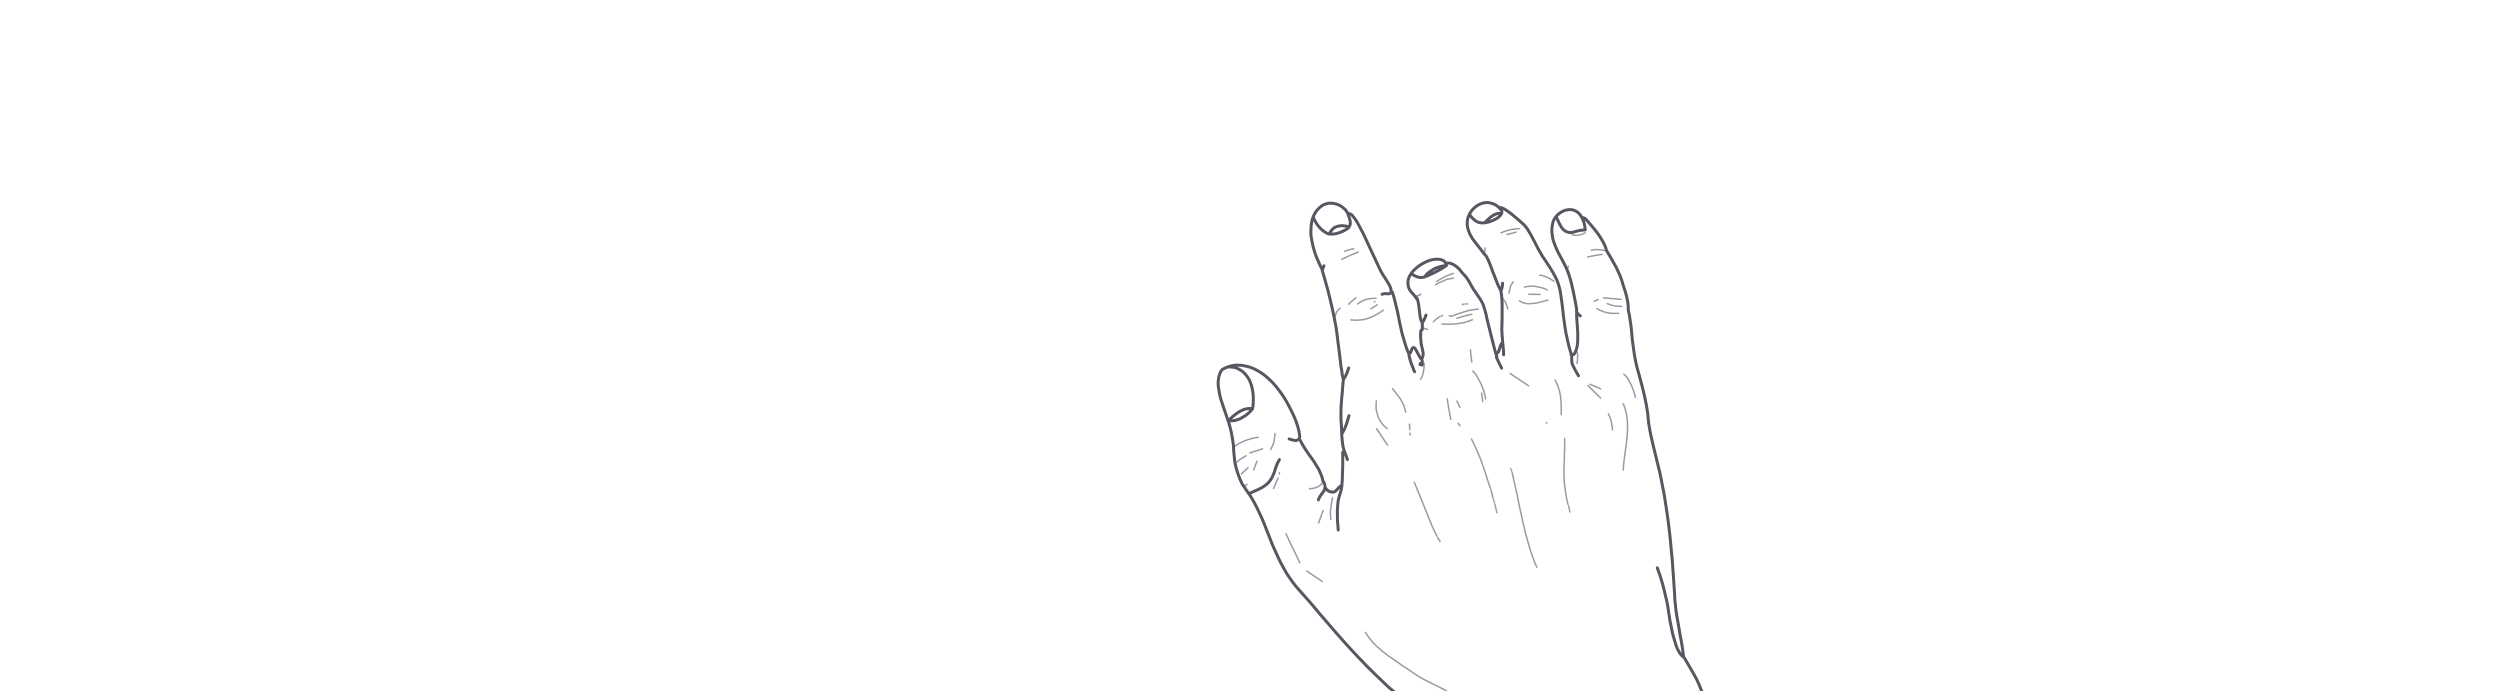
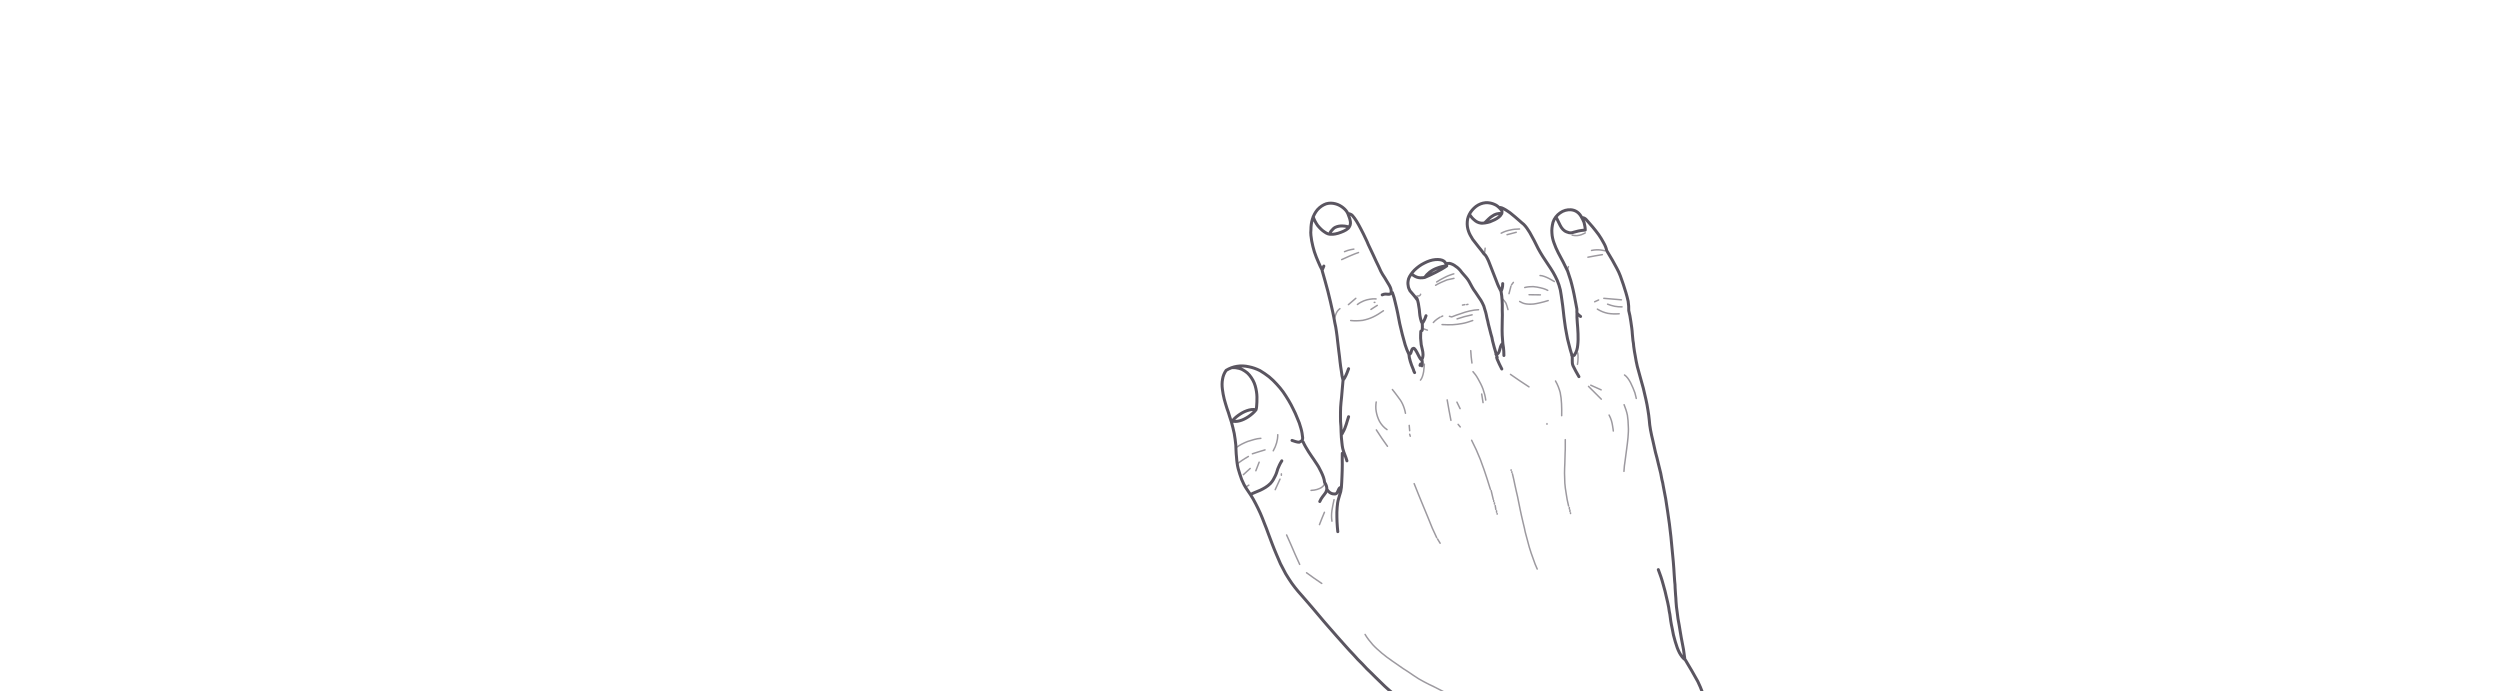
<svg xmlns="http://www.w3.org/2000/svg" viewBox="-400 -20 1666 460" data-side="right">
-   <path class="hand-creases" d="M568.6 162.2 C568.6 162.2 567.4 162.5 565.4 163.3 C564.4 163.7 563.2 164.2 561.8 165.0 C560.5 165.6 559.0 166.6 557.3 167.6 M568.7 165.3 C568.7 165.3 566.7 165.7 564.1 166.2 C561.7 167.2 558.7 168.5 556.6 169.8 M612.4 132.4 C610.2 132.5 608.2 132.7 606.3 133.1 C604.3 133.6 602.4 134.2 600.3 135.2 M610.3 134.7 L604.2 136.3 M589.7 145.2 L589.3 148.4 M502.1 145.8 C502.1 145.8 498.8 146.2 496.0 147.5 M669.3 147.0 C669.3 147.0 668.2 146.6 666.6 146.5 C664.9 146.3 662.7 146.2 660.5 146.7 M505.2 148.0 C504.6 148.1 501.8 149.3 499.1 150.5 C496.5 151.7 494.1 152.8 494.1 152.8 M667.6 149.5 L662.9 150.3 L658.1 151.2 M645.2 157.4 L644.4 159.5 M576.0 182.6 L574.4 182.9 M578.0 182.5 L577.2 182.6 M635.5 167.4 C635.5 167.4 634.0 166.4 632.1 165.3 C630.1 164.3 627.7 163.4 626.1 163.4 M561.3 190.2 L560.4 190.6 M585.1 186.0 C583.2 186.1 581.3 186.4 579.3 186.8 C577.4 187.3 575.3 187.9 573.3 188.6 C571.3 189.2 569.3 190.0 567.3 190.8 M559.5 191.0 C559.5 191.0 556.4 192.8 555.2 194.5 M608.4 167.9 L607.2 169.5 M580.8 189.4 L575.8 190.6 L570.9 192.1 M565.8 190.4 L567.3 190.8 M606.8 170.3 L605.5 175.4 M631.1 173.2 C631.1 173.2 629.3 172.1 626.4 171.5 C625.0 171.2 623.3 170.8 621.5 170.7 C619.6 170.7 617.8 170.8 615.9 171.3 M581.2 193.1 C578.7 194.1 576.5 194.8 574.3 195.2 C572.1 195.6 570.0 195.9 567.8 196.0 C565.6 196.1 563.3 196.0 560.9 195.9 M551.2 199.5 L548.5 198.7 M626.3 176.2 L618.8 176.1 M503.5 178.4 L498.7 182.7 M517.0 178.8 C517.0 178.8 515.2 178.7 512.8 179.0 C511.5 179.2 510.2 179.6 508.8 180.1 C507.4 180.7 506.0 181.5 504.7 182.6 M604.8 185.9 C604.3 184.1 603.9 182.8 603.4 181.7 C602.9 180.7 602.3 179.9 601.4 179.1 M680.3 179.5 L674.4 179.0 L668.6 178.5 M665.1 179.6 L662.5 180.7 M612.5 180.5 C613.6 181.1 614.6 181.7 616.1 182.1 C617.5 182.4 619.3 182.5 621.8 182.2 C623.1 182.1 624.4 181.8 626.0 181.5 C627.6 181.1 629.4 180.6 631.5 179.9 M516.2 181.1 L515.8 181.1 M517.8 183.1 L513.6 185.8 M671.1 182.3 C672.6 183.0 674.2 183.5 675.7 183.8 C677.2 184.1 678.9 184.2 680.6 184.2 M493.0 185.4 C490.2 187.4 490.2 189.8 489.5 191.5 M521.9 186.7 C519.6 188.3 517.3 189.7 515.1 190.8 C512.8 191.9 510.5 192.6 508.0 193.1 C505.4 193.4 502.9 193.5 500.2 193.2 M664.2 185.6 C666.6 187.1 668.9 188.0 671.2 188.4 C673.5 188.9 675.9 188.9 678.7 188.8 M579.9 213.2 L580.3 217.3 L580.8 221.3 M651.1 214.7 C651.7 218.5 650.9 222.2 650.9 222.2 M581.5 227.2 C582.5 228.2 583.7 229.7 584.9 231.9 C586.1 234.0 587.3 236.3 588.1 238.7 C589.0 241.0 589.7 243.4 590.0 245.9 M606.4 228.9 L612.5 233.0 L618.6 237.1 M682.1 229.4 C683.5 230.2 684.8 232.2 686.0 234.5 C687.2 236.7 688.2 239.3 688.9 241.2 C689.5 243.3 689.8 244.8 689.8 244.8 M636.3 233.2 C637.8 235.9 638.6 238.3 639.3 240.8 C639.9 243.3 640.2 245.8 640.3 248.3 C640.4 250.9 640.4 253.4 640.4 256.3 M659.7 236.1 L666.6 239.1 M658.2 236.9 L662.4 241.1 L666.7 245.3 M528.0 239.0 C529.2 240.6 530.5 242.1 531.6 243.6 C532.8 245.1 533.9 246.8 534.7 248.5 C535.6 250.3 536.3 252.4 536.7 254.7 M587.3 241.9 L588.1 247.6 M564.4 245.8 L565.5 252.6 L566.8 259.4 M517.2 247.2 C517.0 249.3 516.9 251.4 517.2 253.5 C517.7 255.7 518.4 258.0 519.5 260.1 C520.7 262.2 522.3 264.1 524.5 265.6 M570.9 247.3 L572.9 251.6 M681.7 249.0 C682.7 251.2 683.4 253.6 683.9 255.9 C684.3 258.2 684.5 260.7 684.6 263.2 C684.7 265.7 684.5 268.3 684.3 270.8 C684.1 273.4 683.8 276.0 683.4 278.4 C683.1 281.0 682.7 283.5 682.4 286.0 C682.1 288.4 681.8 290.8 681.7 293.2 M671.8 255.8 C673.1 258.2 673.8 260.9 674.1 262.9 C674.4 265.0 674.6 266.5 674.6 266.5 M449.6 268.9 C449.6 270.8 449.3 272.6 448.9 274.4 C448.5 276.1 447.8 277.8 446.8 279.6 M630.6 261.6 L630.6 262.0 M571.6 262.0 L573.0 263.7 M438.4 271.4 C436.8 271.6 435.3 271.9 433.9 272.3 C432.4 272.7 431.0 273.2 429.7 273.7 C426.9 274.8 424.5 276.1 422.7 277.5 M539.2 262.7 L539.5 266.3 M517.4 265.7 L521.0 271.2 L524.7 276.6 M539.5 268.6 L539.9 269.9 M441.3 279.1 L437.1 280.5 L433.0 281.8 M642.7 272.2 C642.7 273.8 642.7 275.2 642.7 276.7 C642.7 278.1 642.7 279.5 642.6 280.8 C642.5 283.4 642.5 285.8 642.4 288.0 C642.3 290.3 642.2 292.3 642.2 294.5 C642.2 296.6 642.3 298.7 642.4 300.9 C642.6 303.1 642.9 305.5 643.3 307.9 C643.6 310.5 644.2 313.2 644.9 316.2 M580.6 272.6 C581.7 274.7 582.7 276.8 583.7 279.0 C584.6 281.0 585.5 283.2 586.4 285.3 C587.2 287.5 588.0 289.7 588.8 291.9 C589.5 294.0 590.2 296.3 590.9 298.5 C591.7 300.7 592.3 303.0 593.1 305.1 M430.3 283.7 C428.8 284.6 427.4 285.5 426.2 286.3 C425.1 287.2 424.0 288.0 422.9 288.8 M437.6 287.4 L435.5 293.1 M431.7 291.7 L427.3 295.8 M606.8 292.2 L606.8 292.6 M607.3 293.5 L607.3 294.0 M452.6 295.0 L452.6 295.8 M607.7 294.9 C608.2 297.2 608.8 299.6 609.3 302.1 C609.9 304.7 610.4 307.3 611.1 310.1 C611.6 312.8 612.1 315.6 612.8 318.4 C613.0 319.8 613.3 321.2 613.7 322.6 C614.0 324.1 614.3 325.5 614.6 326.9 C615.0 328.3 615.3 329.7 615.6 331.1 C615.9 332.6 616.3 333.9 616.6 335.3 C617.4 338.1 618.1 340.9 618.9 343.5 C619.6 346.2 620.5 348.7 621.4 351.1 C622.2 353.6 623.1 355.8 624.1 358.0 M451.7 298.5 L448.7 305.5 M431.0 302.8 L429.0 304.2 M593.5 306.0 L594.9 311.8 M542.5 301.4 L545.5 308.8 L548.5 316.1 L551.5 323.5 L554.5 331.0 L557.5 337.2 M595.3 312.7 L595.3 313.2 M595.7 314.1 L595.7 314.9 M596.2 315.9 L596.7 318.5 M597.1 319.3 L597.1 320.3 M597.5 321.2 L597.5 321.6 M645.4 317.2 L645.4 318.1 M645.8 318.9 L645.8 319.9 M457.0 335.7 L460.0 342.2 L463.1 348.5 L466.2 355.0 M646.2 320.7 L646.2 321.2 M558.0 338.1 L559.7 340.9 M470.9 360.6 L476.0 364.0 L481.1 367.5 M509.9 401.4 C511.3 403.8 513.0 405.9 514.9 408.1 C516.7 410.1 518.9 412.0 521.1 413.9 C523.2 415.7 525.6 417.4 528.0 419.0 C530.4 420.7 532.8 422.4 535.2 424.0 C537.6 425.5 539.9 427.1 542.2 428.7 C544.3 430.1 546.5 431.5 548.7 432.7 C551.0 433.9 553.4 435.1 555.7 436.2 C558.1 437.3 560.4 438.5 562.7 439.8 C564.9 441.0 567.1 442.3 569.2 443.8 M574.5 448.4 L578.6 455.0 L582.6 461.7 L586.7 468.3 M549.1 222.2 C549.1 222.9 549.0 225.0 548.7 227.1 C548.3 229.3 547.7 231.5 546.6 232.7 M488.0 311.7 C487.4 314.6 487.0 316.7 486.8 318.9 C486.5 321.0 486.5 323.2 486.9 326.1 M481.7 320.2 L480.2 324.4 L478.7 328.5 M481.5 300.2 C481.7 301.3 480.9 302.6 479.4 303.7 C477.8 304.8 475.5 305.6 472.6 305.7 M546.7 175.8 C546.0 177.8 544.6 176.3 543.7 177.4 M656.3 135.1 C656.3 135.1 655.3 135.8 653.7 136.3 C652.0 136.8 649.9 137.1 647.6 136.5" fill="none" stroke="#5a5560" stroke-opacity="0.6" stroke-width="1" stroke-linecap="round" stroke-linejoin="round" />
-   <path class="hand-lines" d="M563.9 157.0 C561.8 158.5 559.3 159.9 556.8 161.2 C554.3 162.5 551.7 163.6 549.3 164.6 C550.1 163.4 551.2 162.2 552.7 161.1 C554.2 160.0 555.8 159.0 557.8 158.3 C559.6 157.6 561.7 157.1 563.9 157.0 C563.6 155.4 563.0 154.3 561.7 153.6 C560.6 152.9 558.8 152.6 556.3 152.8 C554.0 153.0 551.4 153.8 549.1 155.1 C546.7 156.3 544.5 157.9 542.6 159.7 C540.8 161.5 539.4 163.5 538.7 165.5 C538.2 167.2 538.1 168.7 538.4 170.1 C538.5 171.3 539.0 172.4 539.6 173.5 C540.3 174.5 541.2 175.4 542.0 176.3 C542.8 177.3 543.6 178.2 544.2 179.3 C543.9 177.6 544.4 178.7 544.7 179.9 C545.1 181.1 545.3 182.5 545.5 183.9 C545.7 185.2 545.9 186.6 546.0 187.9 C546.1 189.3 546.3 190.6 546.5 191.8 C546.8 193.1 547.2 194.2 547.8 195.1 C548.9 193.6 549.4 192.5 550.3 190.0 M600.7 225.3 C599.6 223.2 598.5 221.0 597.5 218.7 C596.5 216.4 598.0 218.6 597.4 217.3 C597.0 215.9 596.5 214.5 596.1 213.1 C595.7 211.7 595.4 210.2 595.0 208.8 C594.6 207.3 594.2 205.9 593.9 204.4 C593.5 203.0 593.2 201.5 592.8 200.0 C592.5 198.6 592.0 197.1 591.7 195.7 C591.4 194.3 591.1 192.9 590.7 191.4 C590.4 190.1 590.1 188.2 589.3 185.9 C588.9 184.2 588.4 182.9 587.7 181.6 C587.1 180.3 586.3 179.2 585.5 178.0 C584.7 176.8 583.9 175.6 583.1 174.5 C582.2 173.3 581.5 172.2 580.8 170.9 C580.0 169.5 579.4 168.3 578.8 167.3 C578.2 166.3 577.6 165.4 576.9 164.5 C576.1 163.7 575.3 162.8 574.0 161.3 C573.2 160.1 572.5 159.3 571.9 158.8 C571.3 158.2 570.6 157.8 570.0 157.2 C568.7 156.3 567.3 155.6 565.8 155.3 C565.1 155.2 563.4 155.4 563.4 155.4 M600.7 120.3 C599.6 118.9 598.5 117.7 597.0 116.8 C595.6 115.9 593.9 115.3 591.7 115.0 C589.4 114.8 587.1 115.5 585.1 116.6 C583.1 117.7 581.4 119.4 580.0 121.3 C578.8 123.3 577.9 125.5 577.8 127.5 C577.6 129.8 577.9 131.9 578.7 133.9 C579.3 135.8 580.3 137.5 581.4 139.3 C582.7 141.0 584.0 142.6 585.3 144.3 C586.6 145.9 587.9 147.6 589.0 149.2 C589.9 149.6 591.0 151.6 592.0 153.8 C592.9 155.9 593.8 158.3 594.6 160.6 C595.5 162.9 596.4 165.2 597.3 167.5 C598.1 169.8 599.2 171.8 600.2 173.8 C600.8 172.4 601.3 171.2 601.3 168.7 M540.6 162.4 C541.6 163.1 542.8 163.9 544.2 164.4 C545.6 165.0 547.3 165.1 549.3 164.6 M521.0 176.1 C522.6 175.4 524.0 175.7 525.2 175.8 C526.2 175.8 527.0 175.6 527.0 174.0 C527.1 172.8 526.6 171.3 525.7 169.7 C524.8 168.1 523.7 166.4 522.7 164.8 C521.6 163.2 520.7 161.7 520.1 160.5 C519.6 159.4 519.0 158.4 518.5 157.2 C518.0 156.1 517.5 154.9 516.9 153.7 C516.4 152.6 515.8 151.4 515.2 150.1 C514.7 148.9 514.1 147.7 513.5 146.5 C513.0 145.3 512.3 143.9 511.7 142.6 C511.2 141.4 510.7 140.3 510.1 139.1 C509.1 136.8 507.9 134.6 506.9 132.7 C505.9 130.6 504.8 128.8 503.9 127.2 C502.9 125.8 502.0 124.5 501.2 123.6 C500.1 122.3 498.1 122.1 498.1 122.1 C497.5 120.8 496.4 119.5 494.9 118.3 C493.5 117.2 491.8 116.2 489.8 115.8 C487.9 115.3 485.8 115.2 483.8 115.8 C481.7 116.4 479.8 117.7 477.9 119.8 C476.4 121.6 475.3 123.7 474.6 125.9 C474.0 128.2 473.6 130.6 473.6 133.0 C473.5 134.2 473.6 135.4 473.6 136.7 C473.8 137.9 474.0 139.1 474.2 140.3 C474.5 141.6 474.6 142.8 475.0 144.1 C475.3 145.3 475.7 146.5 476.0 147.7 C476.7 150.0 477.6 152.3 478.6 154.3 C479.5 156.5 480.3 158.1 481.2 159.8 L482.3 157.1 M651.9 230.4 C650.4 228.0 649.2 225.7 648.0 223.2 C646.9 220.8 647.8 218.3 647.1 216.1 C646.3 213.7 645.7 211.3 645.1 209.0 C644.5 206.5 644.0 204.2 643.5 201.7 C643.1 199.3 642.7 196.9 642.4 194.4 C642.0 191.9 641.7 189.5 641.5 187.1 C641.3 184.7 640.9 182.3 640.6 179.9 C640.3 177.5 639.9 175.2 639.5 172.9 C639.0 170.7 638.3 168.7 637.6 166.8 C636.8 164.9 635.7 163.1 634.7 161.3 C633.7 159.5 632.5 157.7 631.4 156.0 C630.2 154.2 629.1 152.4 627.9 150.8 C626.8 149.0 625.8 147.2 624.8 145.4 C623.9 143.6 623.0 141.9 622.1 140.1 C621.1 138.3 620.3 136.5 619.2 134.8 C618.1 132.8 616.7 130.9 615.2 129.4 C614.4 128.8 613.5 127.9 612.5 127.0 C611.5 126.2 610.5 125.2 609.4 124.4 C608.4 123.5 607.2 122.6 606.2 121.8 C605.2 121.1 604.1 120.3 603.2 119.7 C601.3 118.6 599.8 118.0 599.1 118.4 M579.4 123.0 C580.2 124.2 581.2 125.5 582.5 126.5 C583.7 127.6 585.2 128.4 587.0 128.5 C588.5 128.7 590.6 128.4 592.8 127.7 C595.0 126.9 597.2 125.9 598.7 124.7 C600.3 123.4 601.2 121.9 600.7 120.3 M637.0 124.4 C637.9 126.0 638.6 128.1 639.7 130.0 C640.7 132.0 642.1 133.8 644.2 134.5 C646.3 135.3 647.4 135.0 648.9 134.6 C650.5 134.1 652.4 133.4 656.4 133.2 C656.3 131.4 656.0 129.7 655.5 128.1 C655.0 126.6 654.3 125.1 653.4 123.7 C651.7 121.2 649.4 119.9 646.9 119.7 C644.4 119.5 641.8 120.3 639.7 121.8 C637.5 123.3 635.7 125.4 634.9 128.1 C634.3 130.5 634.0 132.8 634.2 135.1 C634.4 137.3 634.8 139.6 635.6 141.7 C636.3 143.8 637.3 146.0 638.3 148.1 C639.4 150.2 640.6 152.3 641.7 154.4 C642.8 156.4 643.7 158.5 644.6 160.5 C645.3 162.4 646.0 164.4 646.6 166.5 C647.1 168.6 647.7 170.6 648.1 172.8 C648.6 174.9 649.0 177.1 649.4 179.1 C649.8 181.2 650.2 183.4 650.6 185.4 C651.0 187.5 649.5 187.8 653.1 190.5 M600.7 122.2 C598.1 122.0 596.2 122.6 594.6 123.8 C592.8 124.9 591.3 126.6 589.4 128.4 M498.1 122.1 C498.5 123.5 499.3 125.0 499.6 126.6 C500.0 128.1 500.0 129.7 499.1 131.2 C498.3 132.4 496.0 133.7 493.5 134.7 C491.0 135.7 488.4 136.2 486.7 136.0 C485.0 135.7 488.4 132.0 489.7 131.4 C491.5 130.6 493.1 130.4 494.8 130.4 C496.3 130.5 497.7 130.8 499.1 131.2 M475.1 124.4 C475.7 126.4 476.9 128.4 478.2 130.2 C479.5 131.9 481.1 133.5 482.7 134.5 C484.2 135.6 485.7 136.1 486.7 136.0 M654.1 124.9 C656.2 125.1 656.8 126.0 657.1 126.4 C658.4 127.9 659.8 129.4 661.2 131.1 C662.5 132.7 663.9 134.4 665.2 136.2 C666.4 138.0 667.6 139.8 668.5 141.6 C669.4 143.3 670.2 145.1 670.5 146.8 C672.0 149.2 673.2 151.3 674.3 153.2 C675.4 155.1 676.4 156.9 677.2 158.5 C678.1 160.3 678.8 161.9 679.6 163.7 C680.3 165.4 680.9 167.3 681.5 169.4 C682.0 171.1 682.6 172.8 683.2 174.7 C683.7 176.5 684.3 178.5 684.6 180.5 C685.0 182.6 685.1 184.8 685.1 186.6 C685.6 188.7 686.1 191.2 686.4 194.0 C686.7 195.3 686.8 196.7 687.0 198.1 C687.2 199.5 687.3 200.8 687.4 202.3 C687.5 203.8 687.7 205.1 687.8 206.5 C688.0 207.8 688.2 209.2 688.3 210.3 C688.7 212.8 688.9 215.0 689.2 216.6 C689.6 219.0 690.1 221.3 690.6 223.7 C691.3 226.1 691.9 228.5 692.6 230.9 C693.2 233.3 693.8 235.6 694.5 238.1 C695.2 240.5 695.6 242.8 696.2 245.3 C696.8 247.9 697.2 250.3 697.6 252.7 C698.0 255.0 698.3 257.3 698.4 259.5 C698.6 261.4 698.8 263.5 699.3 265.8 C699.7 268.0 700.2 270.6 700.8 273.0 C701.4 275.5 701.9 278.1 702.6 280.6 C703.2 283.2 703.9 285.6 704.4 288.0 C705.0 290.3 705.5 292.5 706.0 294.5 C706.3 295.9 706.6 297.3 706.9 298.7 C707.2 300.1 707.5 301.6 707.7 303.0 C708.3 305.8 708.9 308.6 709.3 311.4 C709.7 314.2 710.2 317.0 710.6 319.8 C711.0 322.6 711.4 325.4 711.8 328.2 C712.1 331.0 712.4 333.8 712.8 336.6 C713.0 339.4 713.3 342.2 713.6 345.0 C713.9 347.8 714.2 350.6 714.4 353.4 C714.6 356.3 714.8 359.1 715.0 361.9 C715.1 363.3 715.2 364.8 715.3 366.2 C715.4 367.6 715.5 369.2 715.6 370.6 C715.7 372.1 715.8 373.5 715.9 375.1 C716.0 376.6 716.1 378.1 716.1 379.6 C716.3 381.8 716.6 384.3 716.9 387.0 C717.3 389.7 717.7 392.5 718.3 395.3 C718.7 398.1 719.3 400.9 719.7 403.6 C720.3 406.4 720.7 408.9 721.1 411.4 C721.5 413.9 721.8 416.1 722.0 418.0 C720.7 417.1 719.5 415.6 718.4 413.5 C717.3 411.4 716.5 408.9 715.7 406.1 C715.3 404.8 714.9 403.3 714.5 401.8 C714.2 400.3 713.9 398.7 713.6 397.2 C713.3 395.6 712.9 394.2 712.7 392.6 C712.5 391.1 712.3 389.6 712.0 388.1 C711.8 387.0 711.6 385.4 711.3 383.4 C710.9 381.5 710.5 379.2 709.8 376.7 C709.3 374.1 708.5 371.2 707.6 368.0 C707.2 366.5 706.7 365.0 706.2 363.4 C705.6 361.9 705.1 360.2 704.4 358.4 M481.1 160.1 C481.8 162.4 482.4 164.6 483.1 166.9 C483.8 169.2 484.4 171.4 485.0 173.8 C485.6 176.1 486.2 178.5 486.7 180.7 C487.2 183.1 487.8 185.5 488.3 187.8 C488.8 190.1 489.3 192.4 489.7 194.7 C490.1 196.5 490.4 198.5 490.7 200.6 C491.0 202.7 491.3 204.9 491.5 207.1 C491.8 209.3 492.1 211.6 492.4 213.8 C492.7 216.1 492.9 218.3 493.2 220.5 C493.4 222.7 493.7 224.9 494.1 226.9 C494.3 229.0 494.7 231.1 495.2 232.9 C496.0 231.9 496.5 230.9 497.1 229.7 C497.6 228.5 498.2 227.2 498.8 225.2 M547.8 195.1 C547.9 196.5 547.8 197.9 547.8 199.3 C547.7 200.7 546.8 199.4 546.8 200.8 C546.7 202.2 546.7 203.6 546.7 205.0 C546.8 206.4 546.9 207.8 547.1 209.2 C547.3 210.2 547.5 211.3 547.8 212.4 C548.1 213.5 548.3 214.7 548.4 215.8 C548.4 216.9 548.1 218.0 547.5 219.1 C546.5 220.5 543.6 211.2 541.9 211.6 C540.1 212.0 540.8 215.8 538.8 215.6 C539.0 217.0 539.3 218.6 539.8 220.2 C540.2 221.8 540.9 223.4 541.6 225.0 C542.3 226.7 541.7 226.1 542.7 227.7 M600.2 173.8 C600.6 175.9 600.8 178.0 600.9 179.8 C601.0 181.9 601.1 184.1 601.0 186.3 C601.0 188.5 601.0 190.7 601.0 192.9 C600.9 195.2 600.9 197.4 600.8 199.5 C600.9 201.7 601.0 203.9 601.2 206.0 C601.3 207.9 601.5 209.5 601.7 211.1 C601.9 212.8 602.0 214.3 602.0 216.4 M527.8 174.6 C528.6 176.7 529.2 178.9 529.7 181.2 C530.3 183.5 530.8 185.8 531.4 188.2 C531.9 190.6 532.3 192.9 532.8 195.3 C533.3 197.7 533.9 200.1 534.4 202.5 C535.0 204.7 535.7 207.0 536.4 209.2 C537.0 211.4 537.8 213.5 538.8 215.6 M650.7 188.3 C650.6 190.0 650.7 192.0 650.9 194.4 C651.1 196.8 651.3 199.3 651.4 201.9 C651.4 204.5 651.5 207.0 651.2 209.5 C650.9 211.8 650.3 213.9 649.3 215.5 C648.1 217.1 649.3 215.9 647.0 216.3 M601.2 208.3 C598.7 210.7 599.8 215.5 596.7 215.6 M547.5 219.1 C547.8 220.1 547.9 221.4 547.8 223.0 C547.6 224.5 546.8 220.2 546.3 223.0 M459.1 272.5 C460.6 273.0 462.4 273.6 463.9 273.6 C464.9 273.0 466.2 272.9 466.1 270.6 C465.9 268.6 465.5 266.4 464.8 264.1 C464.1 261.9 463.3 259.6 462.3 257.4 C461.4 255.3 460.3 253.2 459.4 251.5 C458.4 249.5 457.4 247.6 456.2 245.7 C455.1 243.9 453.7 241.9 452.4 240.2 C451.1 238.3 449.6 236.6 448.1 235.0 C446.5 233.3 444.8 231.8 442.9 230.2 C441.0 228.7 438.9 227.4 436.8 226.3 C434.4 225.1 431.9 224.2 429.3 223.8 C426.7 223.2 424.0 223.2 421.5 223.6 C419.0 224.1 416.6 225.0 414.3 226.4 M418.3 224.5 C420.1 224.5 421.6 224.6 423.0 225.0 C424.5 225.4 425.7 226.0 426.8 226.7 C429.1 228.1 430.8 230.3 432.3 232.7 C433.6 235.2 434.3 237.7 434.7 240.2 C435.2 242.6 435.3 245.0 435.2 247.1 C435.2 249.3 435.0 251.2 434.7 252.4 M414.3 226.4 C413.0 228.2 412.3 230.3 412.0 232.4 C411.7 234.5 411.7 236.7 412.1 239.0 C412.4 241.3 412.9 243.5 413.4 245.5 C414.0 247.5 414.7 249.5 415.4 251.6 C416.0 253.5 416.8 255.5 417.4 257.4 C418.2 259.5 419.0 262.0 419.7 264.6 C420.4 267.1 420.9 269.7 421.3 272.3 C421.8 274.9 422.1 277.6 422.1 280.0 C422.2 281.4 422.3 282.8 422.5 284.1 C422.6 285.4 422.8 286.8 422.9 288.1 C423.4 290.6 424.1 293.2 424.9 295.5 C425.7 297.9 426.6 300.2 427.8 302.5 C428.5 303.5 429.2 304.6 430.0 305.8 C430.7 306.8 431.5 308.0 432.3 309.1 C434.1 308.0 436.4 307.2 438.7 306.1 C441.0 305.0 443.4 303.6 445.4 301.5 C446.8 299.8 447.8 298.2 448.4 296.6 C449.2 295.1 449.6 293.4 450.1 291.7 C450.8 290.0 451.4 288.2 452.6 286.3 M495.2 232.9 C495.0 234.8 494.8 236.7 494.7 238.5 C494.6 240.5 494.5 242.3 494.2 244.3 C494.0 246.4 493.9 248.5 493.7 250.7 C493.6 252.7 493.6 254.8 493.6 257.0 C493.6 259.1 493.6 261.2 493.9 263.5 C494.0 265.8 494.1 268.3 494.2 270.8 C494.5 273.4 494.6 275.8 495.1 278.1 C495.9 281.3 497.1 283.3 497.9 286.3 M434.7 252.4 C432.7 252.0 430.6 252.3 428.6 253.0 C426.7 253.8 424.8 254.9 423.1 256.3 C421.4 257.5 420.0 258.9 419.0 260.2 C420.6 260.6 422.4 260.4 424.1 259.9 C426.0 259.4 427.9 258.3 429.7 257.1 C431.6 255.8 433.3 254.2 434.7 252.4 M499.0 257.0 C498.1 259.5 497.7 261.6 497.0 263.3 C496.4 265.2 495.6 266.7 494.6 268.5 M466.5 273.4 C467.4 275.5 468.8 277.6 470.2 279.9 C470.9 280.9 471.7 282.0 472.5 283.2 C473.3 284.3 474.1 285.4 474.9 286.5 C475.7 287.6 476.4 288.8 477.1 290.0 C477.9 291.1 478.5 292.2 479.1 293.4 C480.2 295.7 481.2 298.0 481.5 300.2 M494.8 281.3 C494.8 283.8 494.8 286.4 494.8 288.9 C494.8 291.4 494.7 293.9 494.6 296.4 C494.6 298.9 494.4 301.4 494.2 303.8 C494.0 305.9 493.6 307.5 493.0 309.0 C492.6 310.6 492.0 312.1 491.7 314.1 C491.5 316.0 491.3 318.2 491.2 320.3 C491.2 322.5 491.2 324.7 491.3 326.9 C491.4 329.0 491.6 331.2 491.8 333.2 M481.5 300.2 C483.5 303.2 483.2 305.2 482.3 307.1 C481.2 308.8 479.4 310.5 478.6 313.1 M432.3 309.1 C433.7 311.0 434.8 313.1 436.0 315.2 C437.1 317.2 438.1 319.3 439.1 321.5 C440.2 323.7 441.2 325.9 442.1 328.2 C443.0 330.4 443.9 332.8 444.8 335.0 C445.7 337.3 446.6 339.6 447.5 341.9 C448.4 344.1 449.4 346.4 450.4 348.5 C451.4 350.7 452.4 352.8 453.4 354.9 C454.6 357.0 455.8 359.2 457.0 361.4 C458.4 363.7 459.8 365.7 461.1 367.5 C462.4 369.4 463.9 371.1 465.4 372.8 C467.1 374.6 468.6 376.5 470.3 378.3 C472.0 380.1 473.5 382.0 475.2 383.9 C476.8 385.8 478.4 387.8 480.1 389.8 C481.7 391.7 483.5 393.8 485.4 395.9 C487.2 398.1 489.1 400.2 490.9 402.3 C492.8 404.5 494.7 406.6 496.5 408.6 C498.5 410.7 500.3 412.9 502.3 414.9 C504.2 417.0 506.1 419.0 508.1 421.0 C510.0 423.1 512.0 425.1 514.0 427.0 C515.9 429.0 518.0 430.9 520.0 432.8 C522.0 434.8 524.0 436.7 526.0 438.5 C528.1 440.3 530.2 441.9 532.3 443.5 C534.6 445.0 536.9 446.5 539.2 447.9 C541.6 449.4 543.9 450.9 546.2 452.3 C548.5 453.8 550.8 455.3 553.0 456.9 C555.2 458.5 557.2 460.3 559.1 462.1 C561.0 463.9 562.8 465.9 564.3 468.1 C565.8 470.2 567.2 472.5 568.6 474.8 C570.0 477.1 571.3 479.4 572.6 481.7 C574.0 484.0 575.1 486.4 576.3 488.9 C577.5 491.2 578.6 493.7 579.8 496.1 C580.9 498.6 581.9 501.0 583.0 503.5 C583.9 506.0 584.9 508.5 585.9 510.9 C586.9 513.5 587.9 516.0 588.7 518.5 C589.7 521.0 590.6 523.6 591.4 526.1 C592.3 528.5 593.3 531.2 594.3 534.0 C595.2 536.8 596.2 539.6 597.1 542.2 C598.0 544.8 598.8 547.0 599.4 548.8 M493.8 303.8 C492.1 304.0 490.7 307.7 488.7 307.9 C486.6 308.1 484.6 307.4 483.0 304.7 M722.5 418.5 C723.9 420.9 725.3 423.2 726.6 425.5 C728.0 427.9 729.3 430.1 730.6 432.6 C731.8 435.1 732.9 437.5 733.9 440.3 C734.8 442.8 735.5 445.3 736.2 447.7 C736.8 450.3 737.5 452.8 738.0 455.3 C738.6 457.8 739.2 460.4 739.9 463.0 C740.5 465.4 741.2 468.0 742.0 470.5 C742.9 472.8 743.8 475.3 744.6 477.6 C745.6 480.1 746.6 482.5 747.6 484.9 C748.6 487.3 749.6 489.6 750.6 492.0 C751.7 494.5 752.8 496.8 753.9 499.2 C755.0 501.5 756.2 503.8 757.2 506.1 C758.3 508.5 759.5 510.7 760.6 513.1 C761.5 515.0 762.6 517.2 763.8 519.7 C764.4 521.0 765.1 522.2 765.7 523.6 C766.4 524.9 767.0 526.4 767.7 527.7 C768.3 529.1 769.0 530.4 769.6 531.9 C770.4 533.2 771.0 534.6 771.7 535.9 C773.0 538.6 774.2 541.1 775.2 543.3 C776.3 545.6 777.1 547.5 777.8 548.8" fill="none" stroke="#5a5560" stroke-width="2" stroke-linecap="round" stroke-linejoin="round" data-source="rows" />
+   <path class="hand-creases" d="M568.8 162.5 C568.8 162.5 567.5 162.8 565.5 163.6 C564.5 164.0 563.4 164.5 561.9 165.3 C560.6 165.9 559.1 166.8 557.4 167.9 M568.9 165.5 C568.9 165.5 566.9 166.0 564.3 166.5 C561.8 167.5 558.8 168.8 556.7 170.1 M612.6 132.6 C610.4 132.6 608.4 132.8 606.4 133.3 C604.4 133.7 602.5 134.3 600.4 135.4 M610.4 134.8 L604.3 136.4 M589.7 145.4 L589.3 148.6 M502.2 146.0 C502.2 146.0 498.9 146.4 496.0 147.7 M669.4 147.1 C669.4 147.1 668.3 146.8 666.7 146.6 C665.1 146.4 662.8 146.4 660.6 146.9 M505.3 148.3 C504.7 148.4 501.8 149.6 499.2 150.7 C496.5 151.9 494.1 153.0 494.1 153.0 M667.8 149.7 L663.0 150.5 L658.2 151.4 M645.2 157.7 L644.5 159.8 M576.2 183.0 L574.6 183.3 M578.2 182.8 L577.4 183.0 M635.8 167.6 C635.8 167.6 634.3 166.7 632.3 165.6 C630.3 164.6 627.9 163.6 626.3 163.6 M561.4 190.6 L560.5 191.0 M585.3 186.4 C583.4 186.5 581.5 186.7 579.5 187.2 C577.5 187.6 575.5 188.3 573.5 189.0 C571.5 189.6 569.4 190.4 567.4 191.2 M559.6 191.4 C559.6 191.4 556.5 193.2 555.2 194.9 M608.5 168.2 L607.3 169.8 M581.0 189.8 L575.9 191.0 L571.0 192.5 M565.9 190.8 L567.4 191.2 M606.9 170.7 L605.6 175.7 M631.4 173.5 C631.4 173.5 629.5 172.4 626.6 171.8 C625.2 171.5 623.5 171.1 621.7 171.0 C619.8 171.0 618.0 171.1 616.1 171.6 M581.4 193.6 C578.9 194.5 576.7 195.2 574.4 195.6 C572.2 196.0 570.1 196.3 567.9 196.4 C565.7 196.5 563.4 196.4 561.0 196.3 M551.2 200.0 L548.6 199.1 M626.5 176.5 L619.0 176.4 M503.5 178.8 L498.6 183.0 M517.0 179.2 C517.0 179.2 515.2 179.0 512.9 179.4 C511.6 179.6 510.3 179.9 508.8 180.5 C507.4 181.1 506.0 181.8 504.6 182.9 M604.9 186.3 C604.4 184.5 604.1 183.2 603.6 182.1 C603.0 181.1 602.4 180.3 601.6 179.5 M680.5 179.8 L674.7 179.3 L668.8 178.8 M665.3 179.9 L662.7 181.1 M612.7 180.9 C613.8 181.5 614.8 182.1 616.3 182.4 C617.7 182.7 619.5 182.8 622.0 182.6 C623.3 182.4 624.6 182.2 626.2 181.8 C627.8 181.5 629.7 180.9 631.7 180.3 M516.2 181.5 L515.8 181.5 M517.8 183.5 L513.6 186.2 M671.3 182.7 C672.9 183.3 674.5 183.8 676.0 184.1 C677.5 184.4 679.2 184.5 680.9 184.5 M492.9 185.7 C490.2 187.8 490.1 190.2 489.3 191.9 M521.9 187.1 C519.6 188.7 517.4 190.1 515.1 191.2 C512.8 192.3 510.5 193.0 508.0 193.5 C505.4 193.8 502.8 193.9 500.1 193.6 M664.5 186.0 C666.9 187.5 669.1 188.3 671.4 188.8 C673.8 189.2 676.2 189.3 679.0 189.1 M580.1 213.7 L580.4 217.8 L580.9 221.9 M651.4 215.2 C652.0 219.1 651.2 222.8 651.2 222.8 M581.6 227.7 C582.6 228.8 583.8 230.3 585.0 232.5 C586.2 234.6 587.4 236.9 588.3 239.3 C589.1 241.6 589.8 244.1 590.1 246.6 M606.6 229.5 L612.7 233.7 L618.9 237.8 M682.6 229.9 C684.0 230.8 685.4 232.7 686.6 235.0 C687.8 237.3 688.8 239.9 689.5 241.8 C690.1 243.9 690.4 245.5 690.4 245.5 M636.6 233.9 C638.1 236.5 639.0 239.0 639.7 241.5 C640.2 244.0 640.5 246.4 640.6 249.0 C640.7 251.6 640.8 254.1 640.7 257.0 M660.1 236.7 L667.0 239.8 M658.6 237.5 L662.9 241.8 L667.1 246.0 M527.9 239.6 C529.1 241.2 530.4 242.7 531.5 244.3 C532.7 245.8 533.8 247.4 534.6 249.1 C535.5 251.0 536.2 253.1 536.6 255.4 M587.4 242.6 L588.3 248.3 M564.4 246.5 L565.6 253.3 L566.9 260.1 M517.1 247.9 C516.8 249.9 516.7 252.1 517.1 254.2 C517.5 256.4 518.2 258.7 519.3 260.8 C520.5 262.9 522.1 264.8 524.3 266.3 M570.9 248.0 L573.0 252.3 M682.3 249.7 C683.2 251.9 684.0 254.3 684.5 256.7 C684.8 258.9 685.1 261.4 685.1 264.0 C685.3 266.5 685.1 269.1 684.9 271.6 C684.7 274.2 684.3 276.8 684.0 279.2 C683.7 281.8 683.3 284.3 683.0 286.8 C682.6 289.3 682.3 291.7 682.2 294.1 M672.3 256.6 C673.6 258.9 674.3 261.6 674.6 263.7 C675.0 265.7 675.1 267.2 675.1 267.2 M451.5 269.7 C451.5 271.7 451.2 273.5 450.7 275.2 C450.2 277.0 449.5 278.6 448.5 280.4 M630.9 262.3 L630.9 262.7 M571.7 262.8 L573.1 264.5 M440.2 272.1 C438.6 272.2 437.2 272.5 435.7 272.9 C434.2 273.3 432.8 273.8 431.4 274.2 C428.7 275.3 426.2 276.5 424.4 277.9 M539.1 263.5 L539.4 267.0 M517.2 266.5 L520.8 272.0 L524.6 277.4 M539.4 269.4 L539.8 270.7 M443.0 279.8 L438.7 281.1 L434.6 282.4 M643.1 273.0 C643.1 274.6 643.1 276.0 643.1 277.5 C643.1 278.9 643.1 280.3 643.0 281.6 C642.9 284.2 642.9 286.6 642.8 288.9 C642.7 291.1 642.6 293.2 642.6 295.4 C642.6 297.5 642.7 299.6 642.8 301.9 C643.0 304.0 643.2 306.4 643.7 308.9 C644.0 311.5 644.6 314.2 645.3 317.2 M580.7 273.4 C581.7 275.5 582.8 277.6 583.8 279.8 C584.7 281.8 585.6 284.0 586.5 286.2 C587.3 288.3 588.1 290.6 588.9 292.8 C589.7 294.9 590.3 297.2 591.1 299.4 C591.8 301.6 592.5 303.9 593.2 306.1 M431.9 284.2 C430.3 285.1 428.9 286.0 427.7 286.8 C426.5 287.6 425.4 288.4 424.3 289.2 M439.1 288.0 L436.9 293.7 M433.1 292.2 L428.6 296.3 M607.0 293.1 L607.0 293.5 M607.5 294.4 L607.5 294.9 M453.9 295.8 L453.9 296.7 M607.9 295.8 C608.5 298.1 609.0 300.6 609.5 303.0 C610.1 305.6 610.6 308.2 611.3 311.0 C611.8 313.8 612.4 316.6 613.0 319.4 C613.3 320.8 613.6 322.2 613.9 323.6 C614.2 325.1 614.6 326.5 614.9 327.9 C615.2 329.3 615.5 330.7 615.9 332.1 C616.2 333.7 616.5 335.0 616.9 336.4 C617.6 339.2 618.4 342.0 619.1 344.6 C619.9 347.3 620.8 349.9 621.7 352.3 C622.5 354.8 623.4 357.0 624.4 359.2 M453.0 299.3 L449.8 306.3 M432.2 303.3 L430.0 304.7 M593.7 306.9 L595.1 312.8 M542.4 302.3 L545.4 309.8 L548.4 317.1 L551.5 324.6 L554.5 332.0 L557.4 338.3 M595.4 313.6 L595.4 314.2 M595.9 315.1 L595.9 315.9 M596.4 316.9 L596.8 319.5 M597.3 320.4 L597.3 321.3 M597.7 322.2 L597.7 322.6 M645.8 318.2 L645.8 319.1 M646.2 319.9 L646.2 320.9 M457.4 336.5 L460.3 343.0 L463.1 349.5 L466.1 356.1 M646.6 321.8 L646.6 322.2 M558.0 339.2 L559.7 342.0 M470.7 361.7 L475.7 365.3 L480.8 368.8 M509.7 402.8 C511.1 405.2 512.8 407.3 514.7 409.5 C516.5 411.5 518.7 413.4 520.9 415.3 C523.0 417.1 525.4 418.8 527.8 420.5 C530.2 422.2 532.6 423.9 535.0 425.5 C537.4 427.0 539.8 428.6 542.1 430.2 C544.2 431.7 546.4 433.0 548.7 434.2 C551.0 435.5 553.4 436.6 555.7 437.7 C558.1 438.9 560.4 440.1 562.7 441.3 C564.9 442.6 567.1 443.9 569.2 445.4 M574.6 450.0 L578.7 456.7 L582.7 463.4 L586.8 470.0 M549.2 222.7 C549.1 223.5 549.0 225.5 548.7 227.7 C548.3 229.9 547.7 232.1 546.6 233.3 M489.0 313.0 C488.4 315.9 487.9 318.0 487.6 320.2 C487.3 322.3 487.2 324.5 487.6 327.3 M482.6 321.4 L480.9 325.5 L479.3 329.6 M482.7 301.4 C482.9 302.6 482.2 303.8 480.6 304.9 C479.0 305.9 476.6 306.7 473.7 306.8 M546.7 176.1 C546.0 178.1 544.6 176.6 543.8 177.7 M656.4 135.2 C656.4 135.2 655.3 135.9 653.8 136.4 C652.1 137.0 650.0 137.3 647.7 136.7" fill="none" stroke="#5a5560" stroke-opacity="0.6" stroke-width="1" stroke-linecap="round" stroke-linejoin="round" />
+   <path class="hand-lines" d="M564.1 157.2 C562.0 158.7 559.4 160.1 556.9 161.4 C554.4 162.7 551.8 163.9 549.4 164.9 C550.2 163.7 551.3 162.5 552.8 161.3 C554.3 160.2 555.9 159.3 557.9 158.6 C559.8 157.9 561.9 157.3 564.1 157.2 C563.7 155.7 563.1 154.5 561.9 153.8 C560.7 153.1 558.9 152.8 556.5 153.0 C554.1 153.2 551.5 154.1 549.2 155.3 C546.7 156.5 544.5 158.2 542.6 160.0 C540.9 161.8 539.4 163.8 538.7 165.7 C538.2 167.5 538.1 169.0 538.4 170.3 C538.5 171.6 539.0 172.7 539.6 173.8 C540.4 174.8 541.2 175.7 542.0 176.6 C542.8 177.6 543.6 178.5 544.3 179.6 C543.9 177.9 544.4 179.0 544.7 180.2 C545.1 181.5 545.3 182.8 545.5 184.2 C545.8 185.5 545.9 187.0 546.0 188.3 C546.1 189.6 546.3 191.0 546.6 192.2 C546.9 193.4 547.2 194.6 547.8 195.5 C548.9 194.0 549.5 192.8 550.3 190.4 M600.8 225.9 C599.7 223.8 598.6 221.5 597.7 219.3 C596.7 216.9 598.2 219.2 597.6 217.8 C597.2 216.4 596.7 215.0 596.4 213.6 C595.9 212.2 595.6 210.7 595.2 209.3 C594.8 207.8 594.4 206.4 594.2 204.9 C593.7 203.4 593.4 202.0 593.0 200.5 C592.7 199.0 592.2 197.6 591.9 196.2 C591.6 194.7 591.3 193.3 590.9 191.9 C590.6 190.5 590.3 188.6 589.5 186.3 C589.1 184.6 588.6 183.2 587.9 182.0 C587.3 180.7 586.5 179.5 585.7 178.4 C584.9 177.1 584.1 176.0 583.3 174.8 C582.4 173.7 581.7 172.5 581.0 171.3 C580.2 169.8 579.6 168.6 579.0 167.6 C578.4 166.6 577.8 165.7 577.0 164.8 C576.3 164.0 575.5 163.1 574.2 161.6 C573.3 160.4 572.7 159.6 572.1 159.1 C571.5 158.4 570.8 158.0 570.1 157.5 C568.9 156.5 567.4 155.8 565.9 155.5 C565.2 155.4 563.5 155.7 563.5 155.7 M600.8 120.4 C599.7 118.9 598.5 117.7 597.1 116.8 C595.6 116.0 594.0 115.3 591.7 115.1 C589.4 114.9 587.1 115.5 585.1 116.6 C583.1 117.7 581.3 119.5 580.0 121.4 C578.7 123.4 577.9 125.6 577.8 127.6 C577.6 129.9 577.9 132.0 578.6 134.0 C579.2 135.9 580.3 137.7 581.4 139.5 C582.7 141.2 584.0 142.8 585.3 144.5 C586.7 146.1 587.9 147.8 589.1 149.4 C590.0 149.8 591.0 151.8 592.0 154.0 C592.9 156.2 593.8 158.5 594.7 160.9 C595.6 163.1 596.5 165.5 597.4 167.8 C598.2 170.1 599.3 172.2 600.3 174.2 C600.9 172.7 601.4 171.5 601.4 169.0 M540.6 162.6 C541.6 163.3 542.8 164.2 544.2 164.7 C545.6 165.2 547.3 165.3 549.4 164.9 M521.1 176.5 C522.7 175.7 524.1 176.0 525.3 176.1 C526.3 176.1 527.1 175.9 527.1 174.3 C527.2 173.2 526.7 171.7 525.8 170.1 C524.9 168.5 523.8 166.7 522.8 165.1 C521.7 163.5 520.8 162.0 520.2 160.8 C519.7 159.7 519.2 158.7 518.7 157.5 C518.1 156.3 517.6 155.2 517.0 154.0 C516.5 152.9 515.9 151.6 515.3 150.3 C514.8 149.1 514.2 147.9 513.6 146.7 C513.1 145.5 512.4 144.1 511.8 142.9 C511.3 141.6 510.8 140.5 510.2 139.3 C509.2 137.0 508.0 134.8 507.0 132.8 C506.0 130.8 504.9 128.9 504.0 127.4 C503.1 125.9 502.1 124.6 501.3 123.7 C500.2 122.4 498.2 122.3 498.2 122.3 C497.6 120.9 496.5 119.6 495.0 118.4 C493.6 117.3 491.9 116.3 489.9 115.8 C488.0 115.3 485.9 115.2 483.8 115.8 C481.8 116.5 479.8 117.7 477.9 119.8 C476.4 121.6 475.3 123.7 474.6 126.0 C473.9 128.3 473.6 130.7 473.6 133.1 C473.4 134.3 473.5 135.6 473.6 136.9 C473.8 138.1 473.9 139.3 474.1 140.5 C474.4 141.7 474.6 143.0 474.9 144.2 C475.2 145.4 475.6 146.6 475.9 147.8 C476.7 150.2 477.6 152.5 478.5 154.5 C479.4 156.7 480.2 158.3 481.1 160.0 L482.2 157.3 M652.2 231.0 C650.8 228.6 649.5 226.3 648.3 223.8 C647.2 221.4 648.2 218.9 647.5 216.6 C646.7 214.2 646.1 211.8 645.5 209.4 C644.8 207.0 644.3 204.6 643.9 202.2 C643.4 199.7 643.0 197.3 642.7 194.8 C642.3 192.3 642.1 189.9 641.8 187.4 C641.6 185.0 641.2 182.6 640.9 180.3 C640.6 177.9 640.2 175.5 639.8 173.2 C639.3 171.0 638.6 168.9 637.8 167.0 C637.0 165.1 636.0 163.3 635.0 161.5 C633.9 159.7 632.8 157.9 631.6 156.2 C630.4 154.4 629.3 152.6 628.1 150.9 C627.0 149.2 626.0 147.4 625.0 145.6 C624.1 143.8 623.2 142.0 622.3 140.2 C621.3 138.4 620.4 136.7 619.4 134.9 C618.2 132.9 616.9 131.0 615.4 129.5 C614.5 128.9 613.7 128.0 612.6 127.1 C611.7 126.3 610.6 125.3 609.6 124.5 C608.5 123.6 607.3 122.7 606.3 121.8 C605.2 121.1 604.2 120.3 603.3 119.8 C601.4 118.7 599.9 118.0 599.2 118.4 M579.4 123.1 C580.2 124.2 581.2 125.6 582.5 126.6 C583.7 127.7 585.2 128.5 587.0 128.7 C588.5 128.8 590.7 128.5 592.9 127.8 C595.0 127.0 597.2 126.0 598.8 124.7 C600.3 123.5 601.3 121.9 600.8 120.4 M636.9 124.5 C637.8 126.1 638.6 128.2 639.7 130.2 C640.7 132.2 642.1 133.9 644.2 134.6 C646.3 135.5 647.4 135.2 648.9 134.7 C650.5 134.3 652.5 133.6 656.4 133.3 C656.4 131.5 656.0 129.8 655.6 128.2 C655.0 126.7 654.3 125.2 653.4 123.8 C651.7 121.2 649.4 120.0 646.9 119.8 C644.4 119.6 641.8 120.3 639.6 121.9 C637.5 123.4 635.7 125.6 634.9 128.2 C634.3 130.7 634.0 133.0 634.2 135.3 C634.3 137.5 634.8 139.8 635.6 141.9 C636.3 144.0 637.3 146.2 638.4 148.4 C639.5 150.4 640.6 152.5 641.7 154.6 C642.8 156.7 643.8 158.8 644.7 160.7 C645.4 162.7 646.1 164.8 646.7 166.8 C647.2 168.9 647.9 171.0 648.3 173.1 C648.8 175.2 649.2 177.4 649.6 179.5 C650.0 181.6 650.4 183.8 650.8 185.8 C651.2 187.9 649.6 188.2 653.3 190.9 M600.8 122.3 C598.2 122.1 596.3 122.7 594.6 123.9 C592.8 124.9 591.3 126.7 589.4 128.5 M498.2 122.3 C498.6 123.6 499.4 125.1 499.7 126.7 C500.1 128.3 500.1 129.8 499.1 131.3 C498.4 132.6 496.1 133.9 493.6 134.8 C491.1 135.8 488.4 136.3 486.8 136.1 C485.0 135.9 488.4 132.1 489.8 131.5 C491.5 130.7 493.2 130.5 494.9 130.6 C496.4 130.6 497.8 131.0 499.1 131.3 M475.1 124.4 C475.7 126.4 476.8 128.5 478.1 130.3 C479.5 132.0 481.1 133.6 482.7 134.6 C484.2 135.7 485.7 136.2 486.8 136.1 M654.1 124.9 C656.2 125.2 656.8 126.1 657.2 126.5 C658.5 128.0 659.9 129.5 661.3 131.2 C662.6 132.8 664.0 134.5 665.3 136.3 C666.5 138.1 667.7 139.9 668.6 141.7 C669.6 143.4 670.4 145.3 670.7 147.0 C672.1 149.3 673.4 151.5 674.5 153.4 C675.6 155.3 676.6 157.1 677.4 158.7 C678.4 160.5 679.1 162.1 679.8 163.9 C680.5 165.7 681.1 167.5 681.8 169.6 C682.3 171.3 682.9 173.1 683.5 175.0 C684.0 176.8 684.6 178.8 685.0 180.8 C685.3 182.9 685.5 185.1 685.4 187.0 C686.0 189.1 686.4 191.6 686.8 194.3 C687.0 195.7 687.2 197.0 687.4 198.5 C687.6 199.8 687.7 201.2 687.8 202.7 C687.9 204.2 688.1 205.5 688.2 206.9 C688.4 208.2 688.7 209.6 688.7 210.8 C689.1 213.3 689.3 215.5 689.7 217.0 C690.0 219.4 690.6 221.8 691.1 224.2 C691.8 226.6 692.4 229.1 693.1 231.5 C693.7 233.9 694.4 236.2 695.1 238.7 C695.7 241.1 696.2 243.4 696.8 246.0 C697.4 248.5 697.8 250.9 698.2 253.4 C698.6 255.7 698.9 258.0 699.1 260.2 C699.2 262.1 699.5 264.2 699.9 266.5 C700.4 268.8 700.8 271.3 701.5 273.8 C702.0 276.3 702.6 278.9 703.2 281.4 C703.9 284.0 704.6 286.5 705.1 288.9 C705.7 291.1 706.2 293.4 706.7 295.4 C707.0 296.8 707.3 298.2 707.5 299.6 C707.9 301.0 708.2 302.5 708.4 303.9 C709.0 306.7 709.5 309.5 710.0 312.3 C710.4 315.2 710.9 318.0 711.3 320.8 C711.7 323.6 712.1 326.4 712.5 329.2 C712.8 332.0 713.1 334.8 713.5 337.7 C713.7 340.5 714.1 343.3 714.3 346.1 C714.6 348.9 714.9 351.7 715.1 354.5 C715.3 357.5 715.6 360.3 715.7 363.1 C715.8 364.5 715.9 366.0 716.0 367.4 C716.2 368.8 716.3 370.4 716.3 371.9 C716.4 373.3 716.5 374.8 716.6 376.4 C716.7 377.8 716.9 379.4 716.9 380.9 C717.0 383.1 717.3 385.6 717.7 388.3 C718.0 391.0 718.4 393.8 719.0 396.6 C719.4 399.5 720.0 402.3 720.4 405.0 C721.0 407.8 721.4 410.4 721.9 412.9 C722.2 415.3 722.6 417.6 722.8 419.5 C721.5 418.6 720.3 417.0 719.2 415.0 C718.1 412.9 717.2 410.4 716.4 407.6 C716.0 406.2 715.6 404.7 715.2 403.2 C714.9 401.7 714.6 400.1 714.3 398.6 C714.0 397.0 713.6 395.5 713.4 393.9 C713.2 392.5 713.0 390.9 712.8 389.4 C712.5 388.3 712.3 386.7 712.0 384.7 C711.6 382.8 711.2 380.5 710.5 377.9 C710.0 375.4 709.2 372.4 708.3 369.3 C707.9 367.7 707.4 366.2 706.9 364.6 C706.3 363.1 705.8 361.3 705.1 359.6 M481.1 160.4 C481.8 162.6 482.3 164.9 483.0 167.1 C483.7 169.5 484.3 171.7 484.9 174.1 C485.5 176.4 486.1 178.8 486.6 181.1 C487.1 183.4 487.7 185.8 488.2 188.2 C488.7 190.4 489.1 192.7 489.5 195.0 C490.0 196.9 490.3 198.9 490.6 201.0 C490.9 203.1 491.2 205.3 491.4 207.5 C491.7 209.7 491.9 212.0 492.2 214.2 C492.5 216.5 492.8 218.7 493.0 221.0 C493.3 223.2 493.5 225.4 493.9 227.4 C494.1 229.5 494.5 231.6 495.0 233.4 C495.8 232.4 496.3 231.4 496.9 230.2 C497.4 229.1 498.0 227.7 498.7 225.7 M547.8 195.5 C547.9 196.9 547.9 198.3 547.8 199.7 C547.7 201.1 546.8 199.8 546.8 201.2 C546.7 202.6 546.7 204.0 546.7 205.4 C546.8 206.8 546.9 208.2 547.1 209.7 C547.3 210.7 547.5 211.7 547.8 212.8 C548.1 214.0 548.3 215.1 548.3 216.2 C548.3 217.4 548.1 218.5 547.5 219.6 C546.5 221.0 543.6 211.7 541.9 212.1 C540.1 212.4 540.9 216.3 538.9 216.1 C539.0 217.5 539.3 219.2 539.8 220.7 C540.3 222.4 540.9 224.0 541.6 225.6 C542.4 227.3 541.7 226.6 542.7 228.3 M600.3 174.2 C600.7 176.2 600.9 178.3 601.0 180.2 C601.1 182.3 601.2 184.4 601.1 186.7 C601.2 188.9 601.2 191.1 601.1 193.3 C601.0 195.6 601.0 197.8 601.0 200.0 C601.0 202.2 601.1 204.4 601.3 206.5 C601.4 208.4 601.6 210.0 601.9 211.6 C602.1 213.3 602.2 214.9 602.2 216.9 M527.9 175.0 C528.7 177.1 529.3 179.3 529.8 181.6 C530.4 183.9 530.9 186.3 531.4 188.6 C531.9 191.0 532.3 193.4 532.8 195.8 C533.3 198.2 534.0 200.5 534.5 202.9 C535.1 205.2 535.7 207.5 536.4 209.8 C537.1 212.0 537.9 214.1 538.9 216.1 M650.9 188.7 C650.8 190.4 650.9 192.4 651.1 194.9 C651.3 197.2 651.5 199.8 651.6 202.4 C651.7 205.0 651.7 207.6 651.4 210.0 C651.2 212.3 650.6 214.4 649.5 216.1 C648.4 217.7 649.7 216.4 647.4 216.8 M601.3 208.8 C598.8 211.2 600.0 216.0 596.9 216.1 M547.5 219.6 C547.8 220.6 547.9 222.0 547.7 223.5 C547.6 225.0 546.8 220.7 546.3 223.5 M461.0 273.5 C462.5 274.0 464.3 274.7 465.8 274.7 C466.7 274.1 468.1 274.0 468.1 271.8 C467.9 269.8 467.6 267.6 466.9 265.3 C466.3 263.0 465.5 260.7 464.5 258.6 C463.7 256.4 462.7 254.4 461.8 252.6 C460.8 250.6 459.9 248.7 458.7 246.8 C457.6 244.9 456.3 243.0 455.1 241.2 C453.8 239.4 452.3 237.6 450.8 236.0 C449.3 234.3 447.6 232.7 445.7 231.1 C443.8 229.6 441.7 228.2 439.7 227.0 C437.3 225.8 434.8 224.9 432.2 224.4 C429.6 223.8 426.9 223.7 424.4 224.1 C421.8 224.5 419.4 225.4 417.1 226.8 M421.1 225.0 C422.9 224.9 424.4 225.1 425.8 225.5 C427.3 225.9 428.5 226.5 429.6 227.3 C431.9 228.7 433.6 231.0 435.0 233.5 C436.3 235.9 436.9 238.4 437.3 240.9 C437.7 243.3 437.7 245.7 437.6 247.9 C437.5 250.0 437.4 251.9 437.0 253.1 M417.1 226.8 C415.8 228.6 415.0 230.7 414.7 232.7 C414.3 234.8 414.3 237.1 414.6 239.4 C414.9 241.7 415.3 243.9 415.8 245.9 C416.3 248.0 417.0 249.9 417.6 252.0 C418.3 254.0 419.0 255.9 419.5 257.8 C420.3 260.0 421.0 262.4 421.6 265.0 C422.3 267.6 422.8 270.2 423.1 272.8 C423.5 275.4 423.7 278.0 423.7 280.4 C423.8 281.8 423.8 283.2 424.0 284.5 C424.1 285.8 424.2 287.2 424.4 288.5 C424.7 291.0 425.4 293.6 426.2 295.9 C426.9 298.3 427.8 300.6 429.0 302.9 C429.6 304.0 430.2 305.1 431.0 306.2 C431.7 307.3 432.5 308.5 433.3 309.6 C435.1 308.5 437.4 307.8 439.8 306.7 C442.1 305.6 444.5 304.3 446.6 302.2 C448.1 300.6 449.0 298.9 449.7 297.4 C450.5 295.9 451.0 294.2 451.5 292.5 C452.2 290.8 452.9 289.1 454.2 287.1 M495.0 233.4 C494.8 235.4 494.6 237.3 494.5 239.1 C494.3 241.0 494.2 242.9 494.0 244.9 C493.7 247.0 493.6 249.1 493.4 251.3 C493.3 253.4 493.3 255.5 493.3 257.7 C493.3 259.8 493.3 261.9 493.6 264.2 C493.7 266.5 493.7 269.0 493.9 271.6 C494.2 274.1 494.3 276.6 494.8 278.9 C495.6 282.1 496.8 284.1 497.6 287.1 M437.0 253.1 C435.0 252.6 432.9 253.0 430.9 253.7 C428.9 254.4 427.0 255.5 425.2 256.8 C423.5 258.0 422.1 259.4 421.1 260.6 C422.7 261.0 424.4 260.9 426.2 260.4 C428.1 259.9 430.1 258.9 431.9 257.7 C433.8 256.4 435.6 254.9 437.0 253.1 M498.7 257.7 C497.8 260.2 497.4 262.3 496.7 264.0 C496.1 265.9 495.3 267.5 494.3 269.2 M468.4 274.5 C469.3 276.6 470.6 278.7 472.0 281.0 C472.7 282.0 473.4 283.1 474.2 284.3 C475.0 285.5 475.8 286.5 476.5 287.7 C477.3 288.8 478.0 290.0 478.7 291.1 C479.3 292.3 479.9 293.4 480.5 294.6 C481.6 296.9 482.5 299.2 482.7 301.4 M494.5 282.1 C494.4 284.7 494.5 287.2 494.5 289.7 C494.5 292.3 494.4 294.8 494.3 297.3 C494.3 299.8 494.0 302.3 493.9 304.8 C493.7 306.8 493.3 308.5 492.7 310.0 C492.3 311.6 491.7 313.1 491.4 315.1 C491.2 317.0 490.9 319.2 490.9 321.3 C490.9 323.5 490.9 325.8 491.0 327.9 C491.1 330.1 491.3 332.3 491.5 334.3 M482.7 301.4 C484.7 304.5 484.4 306.5 483.4 308.3 C482.3 310.0 480.5 311.7 479.5 314.2 M433.3 309.6 C434.6 311.5 435.7 313.6 436.8 315.7 C437.9 317.8 438.9 319.9 439.9 322.1 C440.8 324.3 441.8 326.5 442.6 328.8 C443.5 331.0 444.4 333.3 445.2 335.6 C446.1 337.9 446.9 340.2 447.8 342.5 C448.7 344.7 449.5 347.0 450.5 349.2 C451.4 351.4 452.4 353.6 453.3 355.7 C454.4 357.9 455.6 360.2 456.8 362.4 C458.2 364.7 459.5 366.7 460.8 368.6 C462.1 370.5 463.6 372.3 465.0 374.0 C466.7 375.9 468.3 377.7 469.9 379.6 C471.6 381.5 473.2 383.4 474.8 385.3 C476.5 387.2 478.0 389.2 479.7 391.1 C481.3 393.1 483.2 395.2 485.0 397.3 C486.9 399.5 488.7 401.6 490.6 403.7 C492.5 405.9 494.4 408.0 496.2 410.0 C498.2 412.2 500.0 414.3 502.0 416.3 C503.9 418.5 505.8 420.5 507.9 422.5 C509.7 424.6 511.8 426.6 513.8 428.5 C515.7 430.5 517.8 432.4 519.8 434.4 C521.8 436.4 523.8 438.3 525.9 440.1 C527.9 441.9 530.0 443.5 532.2 445.1 C534.5 446.6 536.8 448.1 539.1 449.6 C541.5 451.0 543.8 452.5 546.2 453.9 C548.5 455.4 550.8 457.0 552.9 458.6 C555.1 460.1 557.2 461.9 559.1 463.7 C561.0 465.5 562.8 467.6 564.3 469.8 C565.8 472.0 567.2 474.2 568.7 476.6 C570.1 478.8 571.4 481.2 572.7 483.4 C574.0 485.8 575.2 488.2 576.4 490.7 C577.6 493.0 578.7 495.5 579.9 498.0 C581.0 500.5 582.0 502.8 583.1 505.4 C584.1 507.9 585.0 510.4 586.0 512.8 C587.0 515.4 588.0 517.9 588.9 520.5 C589.8 523.0 590.7 525.6 591.6 528.0 C592.5 530.5 593.4 533.2 594.4 536.0 C595.4 538.8 596.4 541.7 597.3 544.2 C598.1 546.8 599.0 549.1 599.6 550.9 M493.5 304.8 C491.7 304.9 491.8 309.0 489.8 309.2 C487.7 309.3 485.8 308.6 484.2 306.0 M723.2 419.9 C724.6 422.4 726.1 424.7 727.4 427.0 C728.8 429.4 730.1 431.7 731.4 434.1 C732.6 436.6 733.7 439.1 734.7 441.9 C735.6 444.4 736.3 446.9 737.0 449.3 C737.6 451.9 738.3 454.4 738.8 457.0 C739.4 459.5 740.0 462.1 740.7 464.6 C741.4 467.1 742.0 469.7 742.9 472.2 C743.8 474.6 744.6 477.0 745.5 479.4 C746.5 481.9 747.5 484.2 748.5 486.7 C749.4 489.1 750.5 491.4 751.5 493.8 C752.6 496.3 753.7 498.6 754.8 501.0 C755.9 503.4 757.1 505.6 758.2 508.0 C759.3 510.4 760.5 512.6 761.6 515.0 C762.4 516.9 763.5 519.1 764.7 521.6 C765.4 523.0 766.0 524.2 766.7 525.6 C767.3 526.9 768.0 528.4 768.6 529.7 C769.3 531.1 770.0 532.4 770.6 533.9 C771.4 535.2 772.0 536.6 772.7 537.9 C774.0 540.6 775.2 543.1 776.2 545.4 C777.3 547.6 778.1 549.5 778.8 550.9" fill="none" stroke="#5a5560" stroke-width="2" stroke-linecap="round" stroke-linejoin="round" data-source="rows" />
</svg>
